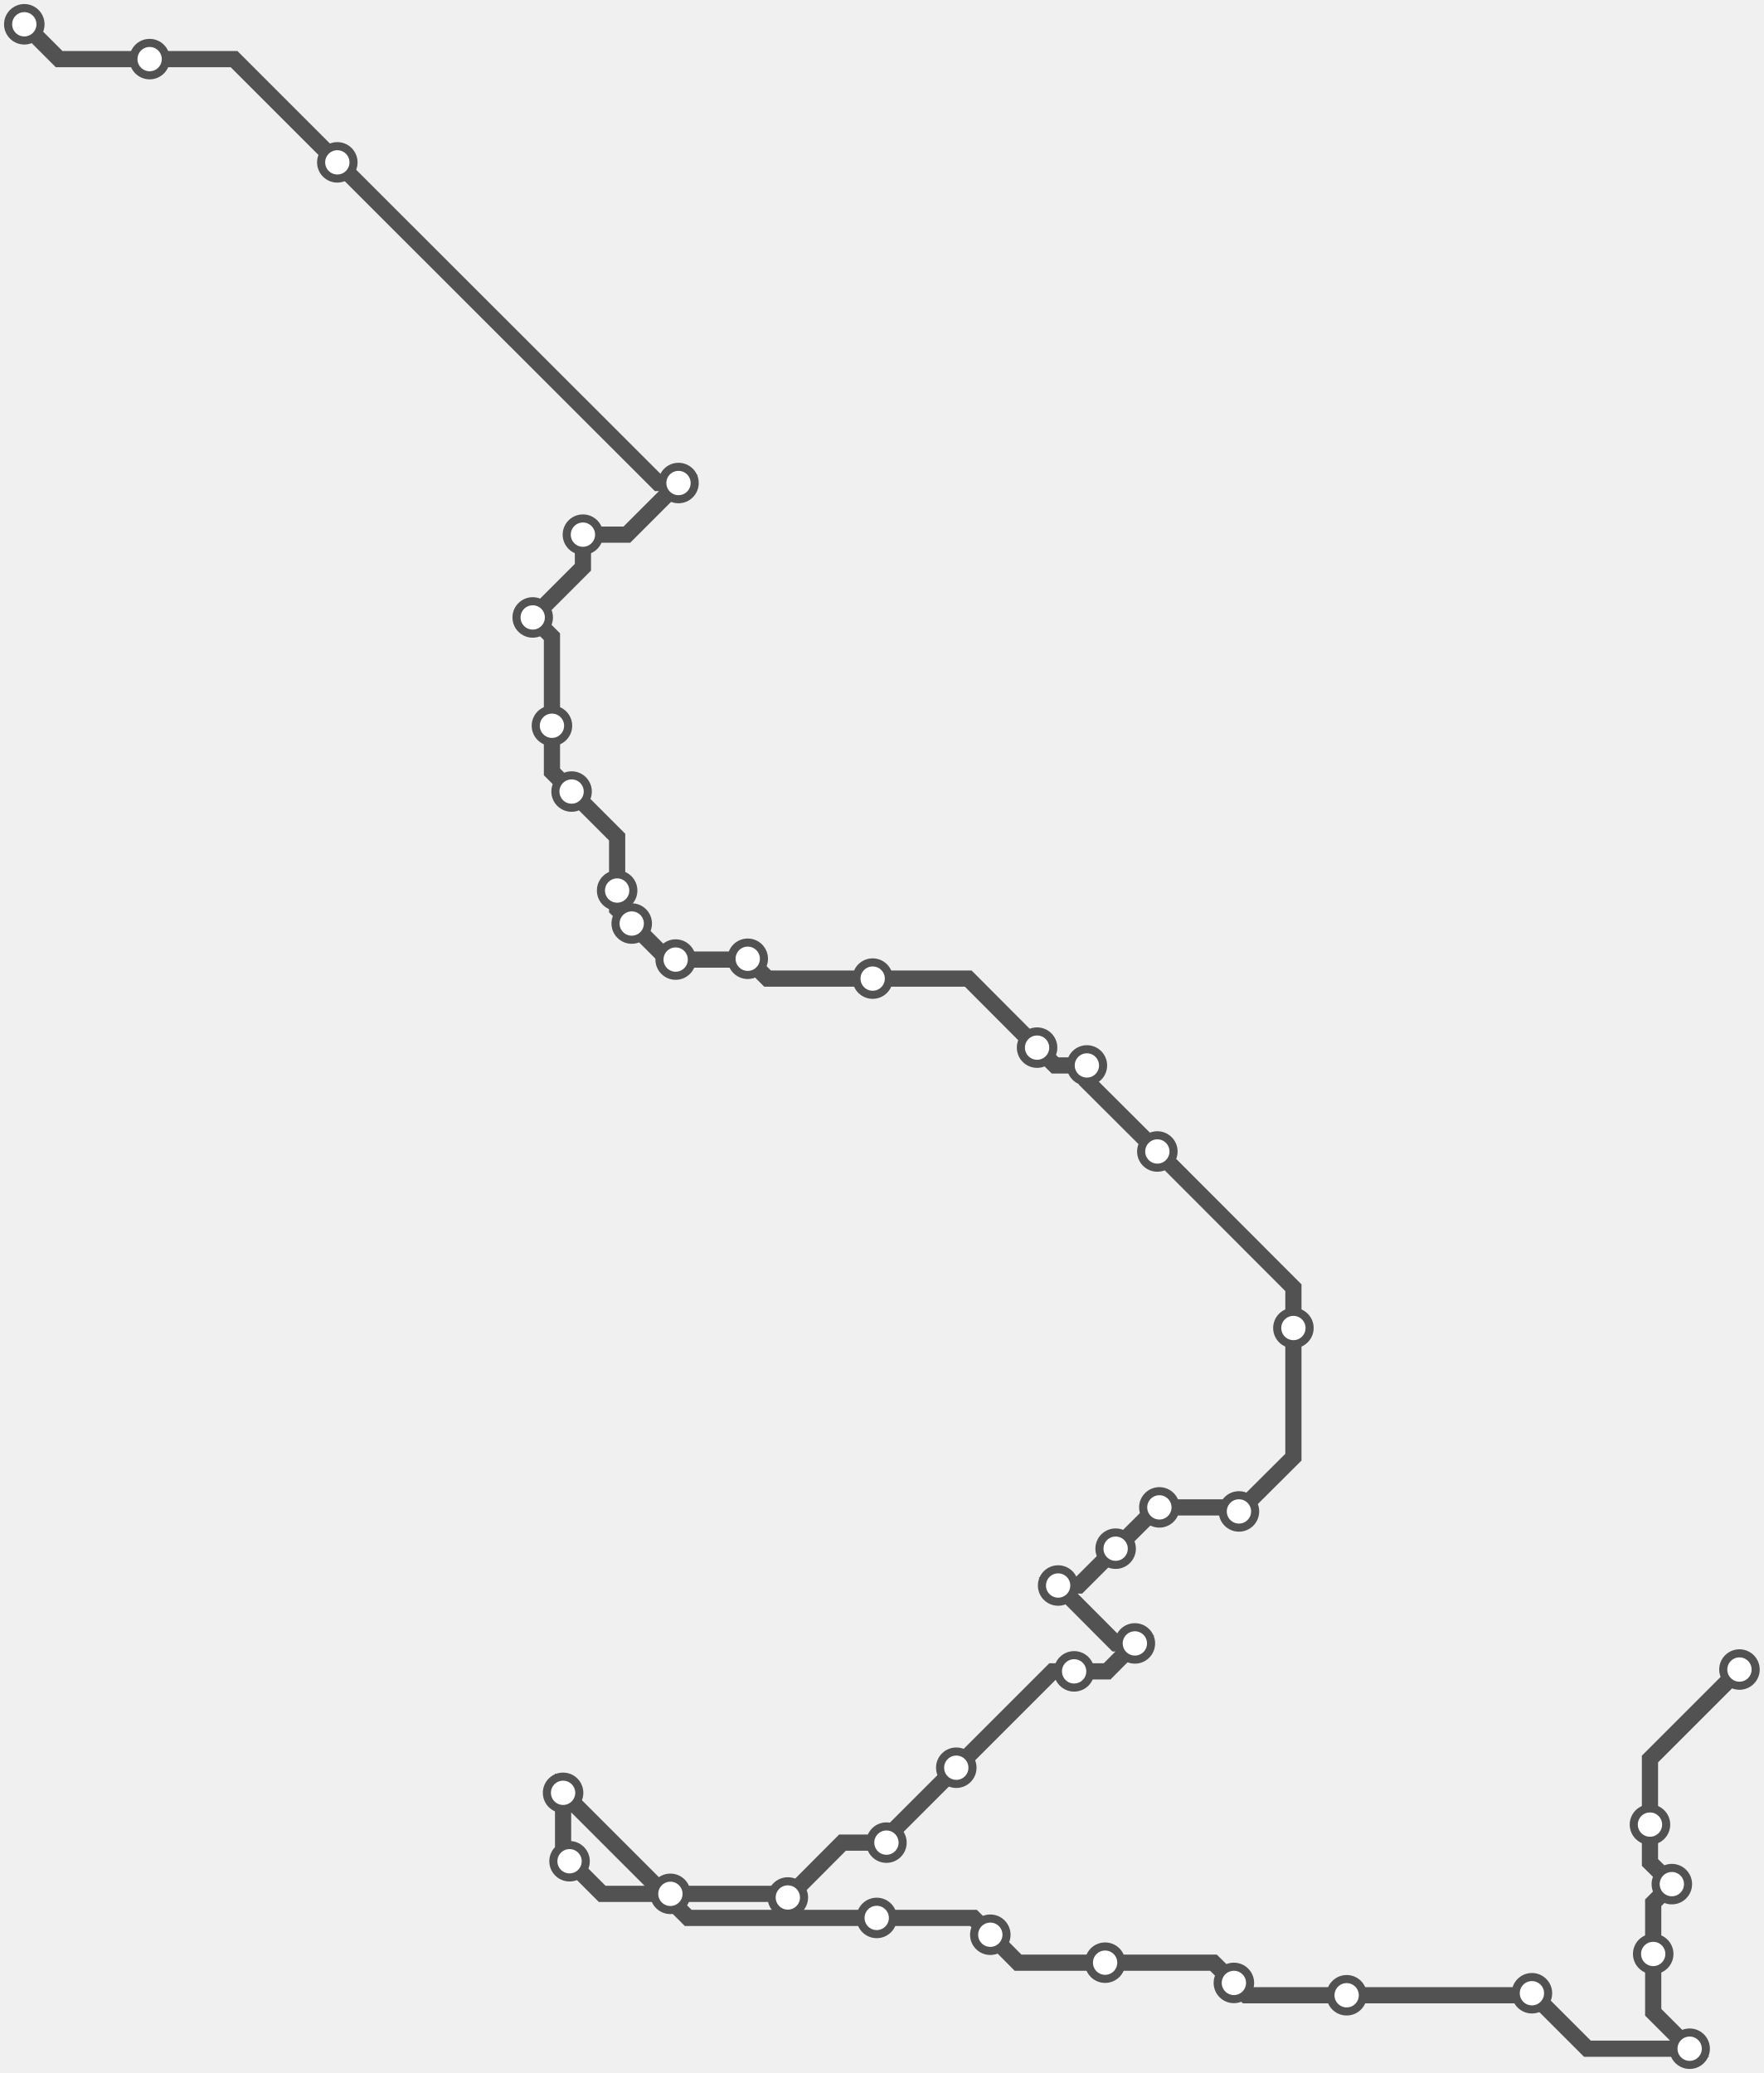
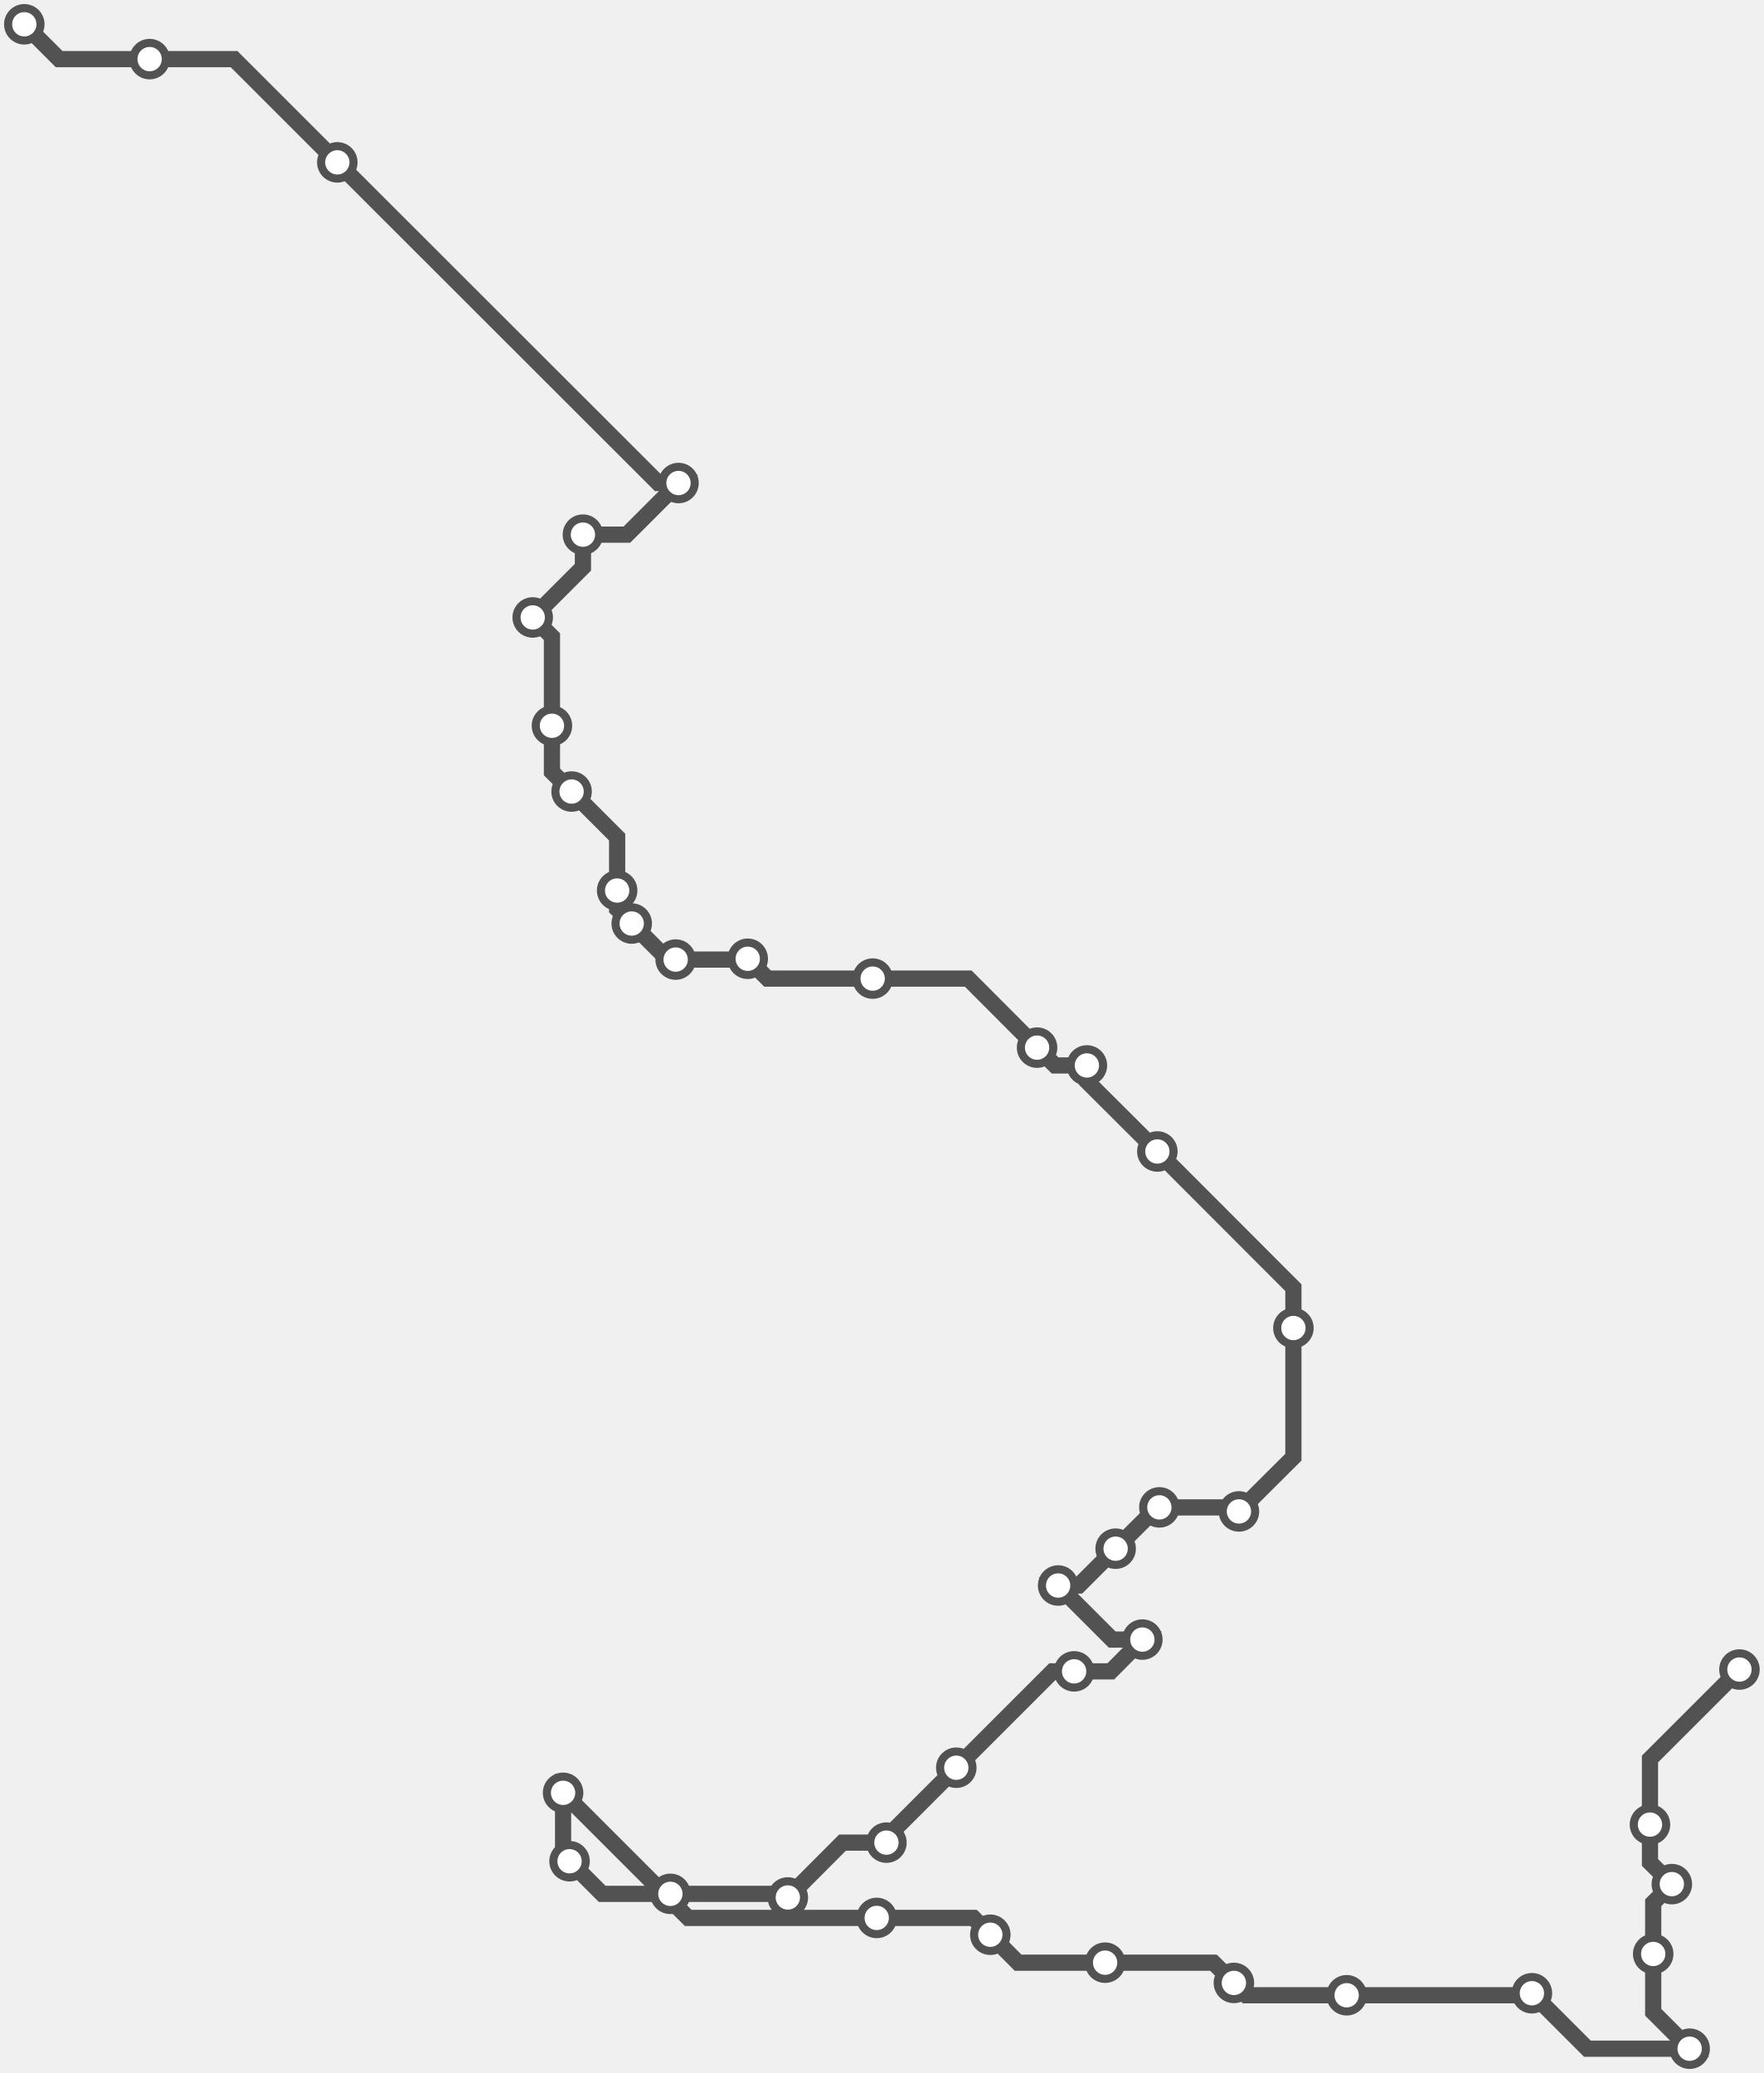
<svg xmlns="http://www.w3.org/2000/svg" width="871.1" height="1024.0">
-   <path d="M12.0 12.0 L29.2 29.2 L73.9 29.2 L115.6 29.2 L166.6 80.2 L325.1 238.6 L335.1 238.6 L309.6 264.1 L287.9 264.1 L287.9 280.2 L263.1 305.0 L272.6 314.5 L272.6 358.5 L272.6 381.3 L282.3 391.0 L304.8 413.5 L304.8 439.9 L304.8 449.0 L312.0 456.2 L329.8 474.0 L333.7 474.0 L368.9 474.0 L369.3 473.6 L379.1 483.4 L431.0 483.4 L478.2 483.4 L512.2 517.5 L521.1 526.3 L536.8 526.3 L536.8 534.1 L571.6 568.8 L638.8 636.1 L638.8 656.0 L638.8 719.8 L611.9 746.6 L609.9 744.6 L572.6 744.6 L571.5 744.6 L551.0 765.0 L532.8 783.2 L522.6 783.2 L551.1 811.8 L560.5 811.8 L546.8 825.6 L530.5 825.6 L519.9 825.6 L472.3 873.2 L437.8 907.7 L437.8 910.2 L416.1 910.2 L389.1 937.3 L387.3 935.5 L331.1 935.5 L297.4 935.5 L281.3 919.4 L278.1 916.2 L278.1 885.6 L339.9 947.4 L433.0 947.4 L480.8 947.4 L489.1 955.7 L502.8 969.5 L545.8 969.5 L599.3 969.5 L609.4 979.5 L615.5 985.6 L665.1 985.6 L755.6 985.6 L756.6 984.6 L784.0 1012.0 L834.5 1012.0 L816.5 994.0 L816.5 965.2 L816.5 939.9 L825.7 930.7 L814.9 920.0 L814.9 901.3 L814.9 868.9 L859.1 824.7 " />
+   <path d="M12.0 12.0 L29.2 29.2 L73.9 29.2 L115.6 29.2 L166.6 80.2 L325.1 238.6 L335.1 238.6 L309.6 264.1 L287.9 264.1 L287.9 280.2 L263.1 305.0 L272.6 314.5 L272.6 358.5 L272.6 381.3 L282.3 391.0 L304.8 413.5 L304.8 439.9 L304.8 449.0 L312.0 456.2 L329.8 474.0 L333.7 474.0 L368.9 474.0 L369.3 473.6 L379.1 483.4 L431.0 483.4 L478.2 483.4 L512.2 517.5 L521.1 526.3 L536.8 526.3 L536.8 534.1 L571.6 568.8 L638.8 636.1 L638.8 656.0 L638.8 719.8 L611.9 746.6 L609.9 744.6 L572.6 744.6 L571.5 744.6 L551.0 765.0 L532.8 783.2 L522.6 783.2 L549.3 809.9 L564.2 809.9 L548.6 825.6 L530.5 825.6 L519.9 825.6 L472.3 873.2 L437.8 907.7 L437.8 910.2 L416.1 910.2 L389.1 937.3 L387.3 935.5 L331.1 935.5 L297.4 935.5 L281.3 919.4 L278.1 916.2 L278.1 885.6 L339.9 947.4 L433.0 947.4 L480.8 947.4 L489.1 955.7 L502.8 969.5 L545.8 969.5 L599.3 969.5 L609.4 979.5 L615.5 985.6 L665.1 985.6 L755.6 985.6 L756.6 984.6 L784.0 1012.0 L834.5 1012.0 L816.5 994.0 L816.5 965.2 L816.5 939.9 L825.7 930.7 L814.9 920.0 L814.9 901.3 L814.9 868.9 L859.1 824.7 " />
  <circle cx="12.0" cy="12.0" r="8" />
  <circle cx="73.9" cy="29.2" r="8" />
  <circle cx="166.6" cy="80.2" r="8" />
  <circle cx="335.1" cy="238.6" r="8" />
  <circle cx="287.9" cy="264.1" r="8" />
  <circle cx="263.1" cy="305.0" r="8" />
  <circle cx="272.6" cy="358.5" r="8" />
  <circle cx="282.3" cy="391.0" r="8" />
  <circle cx="304.8" cy="439.9" r="8" />
  <circle cx="312.0" cy="456.2" r="8" />
  <circle cx="333.7" cy="474.0" r="8" />
  <circle cx="369.3" cy="473.6" r="8" />
  <circle cx="431.0" cy="483.4" r="8" />
  <circle cx="512.2" cy="517.5" r="8" />
  <circle cx="536.8" cy="526.3" r="8" />
  <circle cx="571.6" cy="568.8" r="8" />
  <circle cx="638.8" cy="656.0" r="8" />
  <circle cx="611.9" cy="746.6" r="8" />
  <circle cx="572.6" cy="744.6" r="8" />
  <circle cx="551.0" cy="765.0" r="8" />
  <circle cx="522.6" cy="783.2" r="8" />
-   <circle cx="560.5" cy="811.8" r="8" />
+   <circle cx="564.2" cy="809.9" r="8" />
  <circle cx="530.5" cy="825.6" r="8" />
  <circle cx="472.3" cy="873.2" r="8" />
  <circle cx="437.8" cy="910.2" r="8" />
  <circle cx="389.1" cy="937.3" r="8" />
  <circle cx="331.1" cy="935.5" r="8" />
  <circle cx="281.3" cy="919.4" r="8" />
  <circle cx="278.1" cy="885.6" r="8" />
  <circle cx="433.0" cy="947.4" r="8" />
  <circle cx="489.1" cy="955.7" r="8" />
  <circle cx="545.8" cy="969.5" r="8" />
  <circle cx="609.4" cy="979.5" r="8" />
  <circle cx="665.1" cy="985.6" r="8" />
  <circle cx="756.6" cy="984.6" r="8" />
  <circle cx="834.5" cy="1012.0" r="8" />
  <circle cx="816.5" cy="965.2" r="8" />
  <circle cx="825.7" cy="930.7" r="8" />
  <circle cx="814.9" cy="901.3" r="8" />
  <circle cx="859.1" cy="824.7" r="8" />
  <style>
circle {
fill: white;
stroke: #525252;
stroke-width: 4;
}
path {
fill: none;
stroke: #525252;
stroke-width: 8;
}</style>
</svg>
